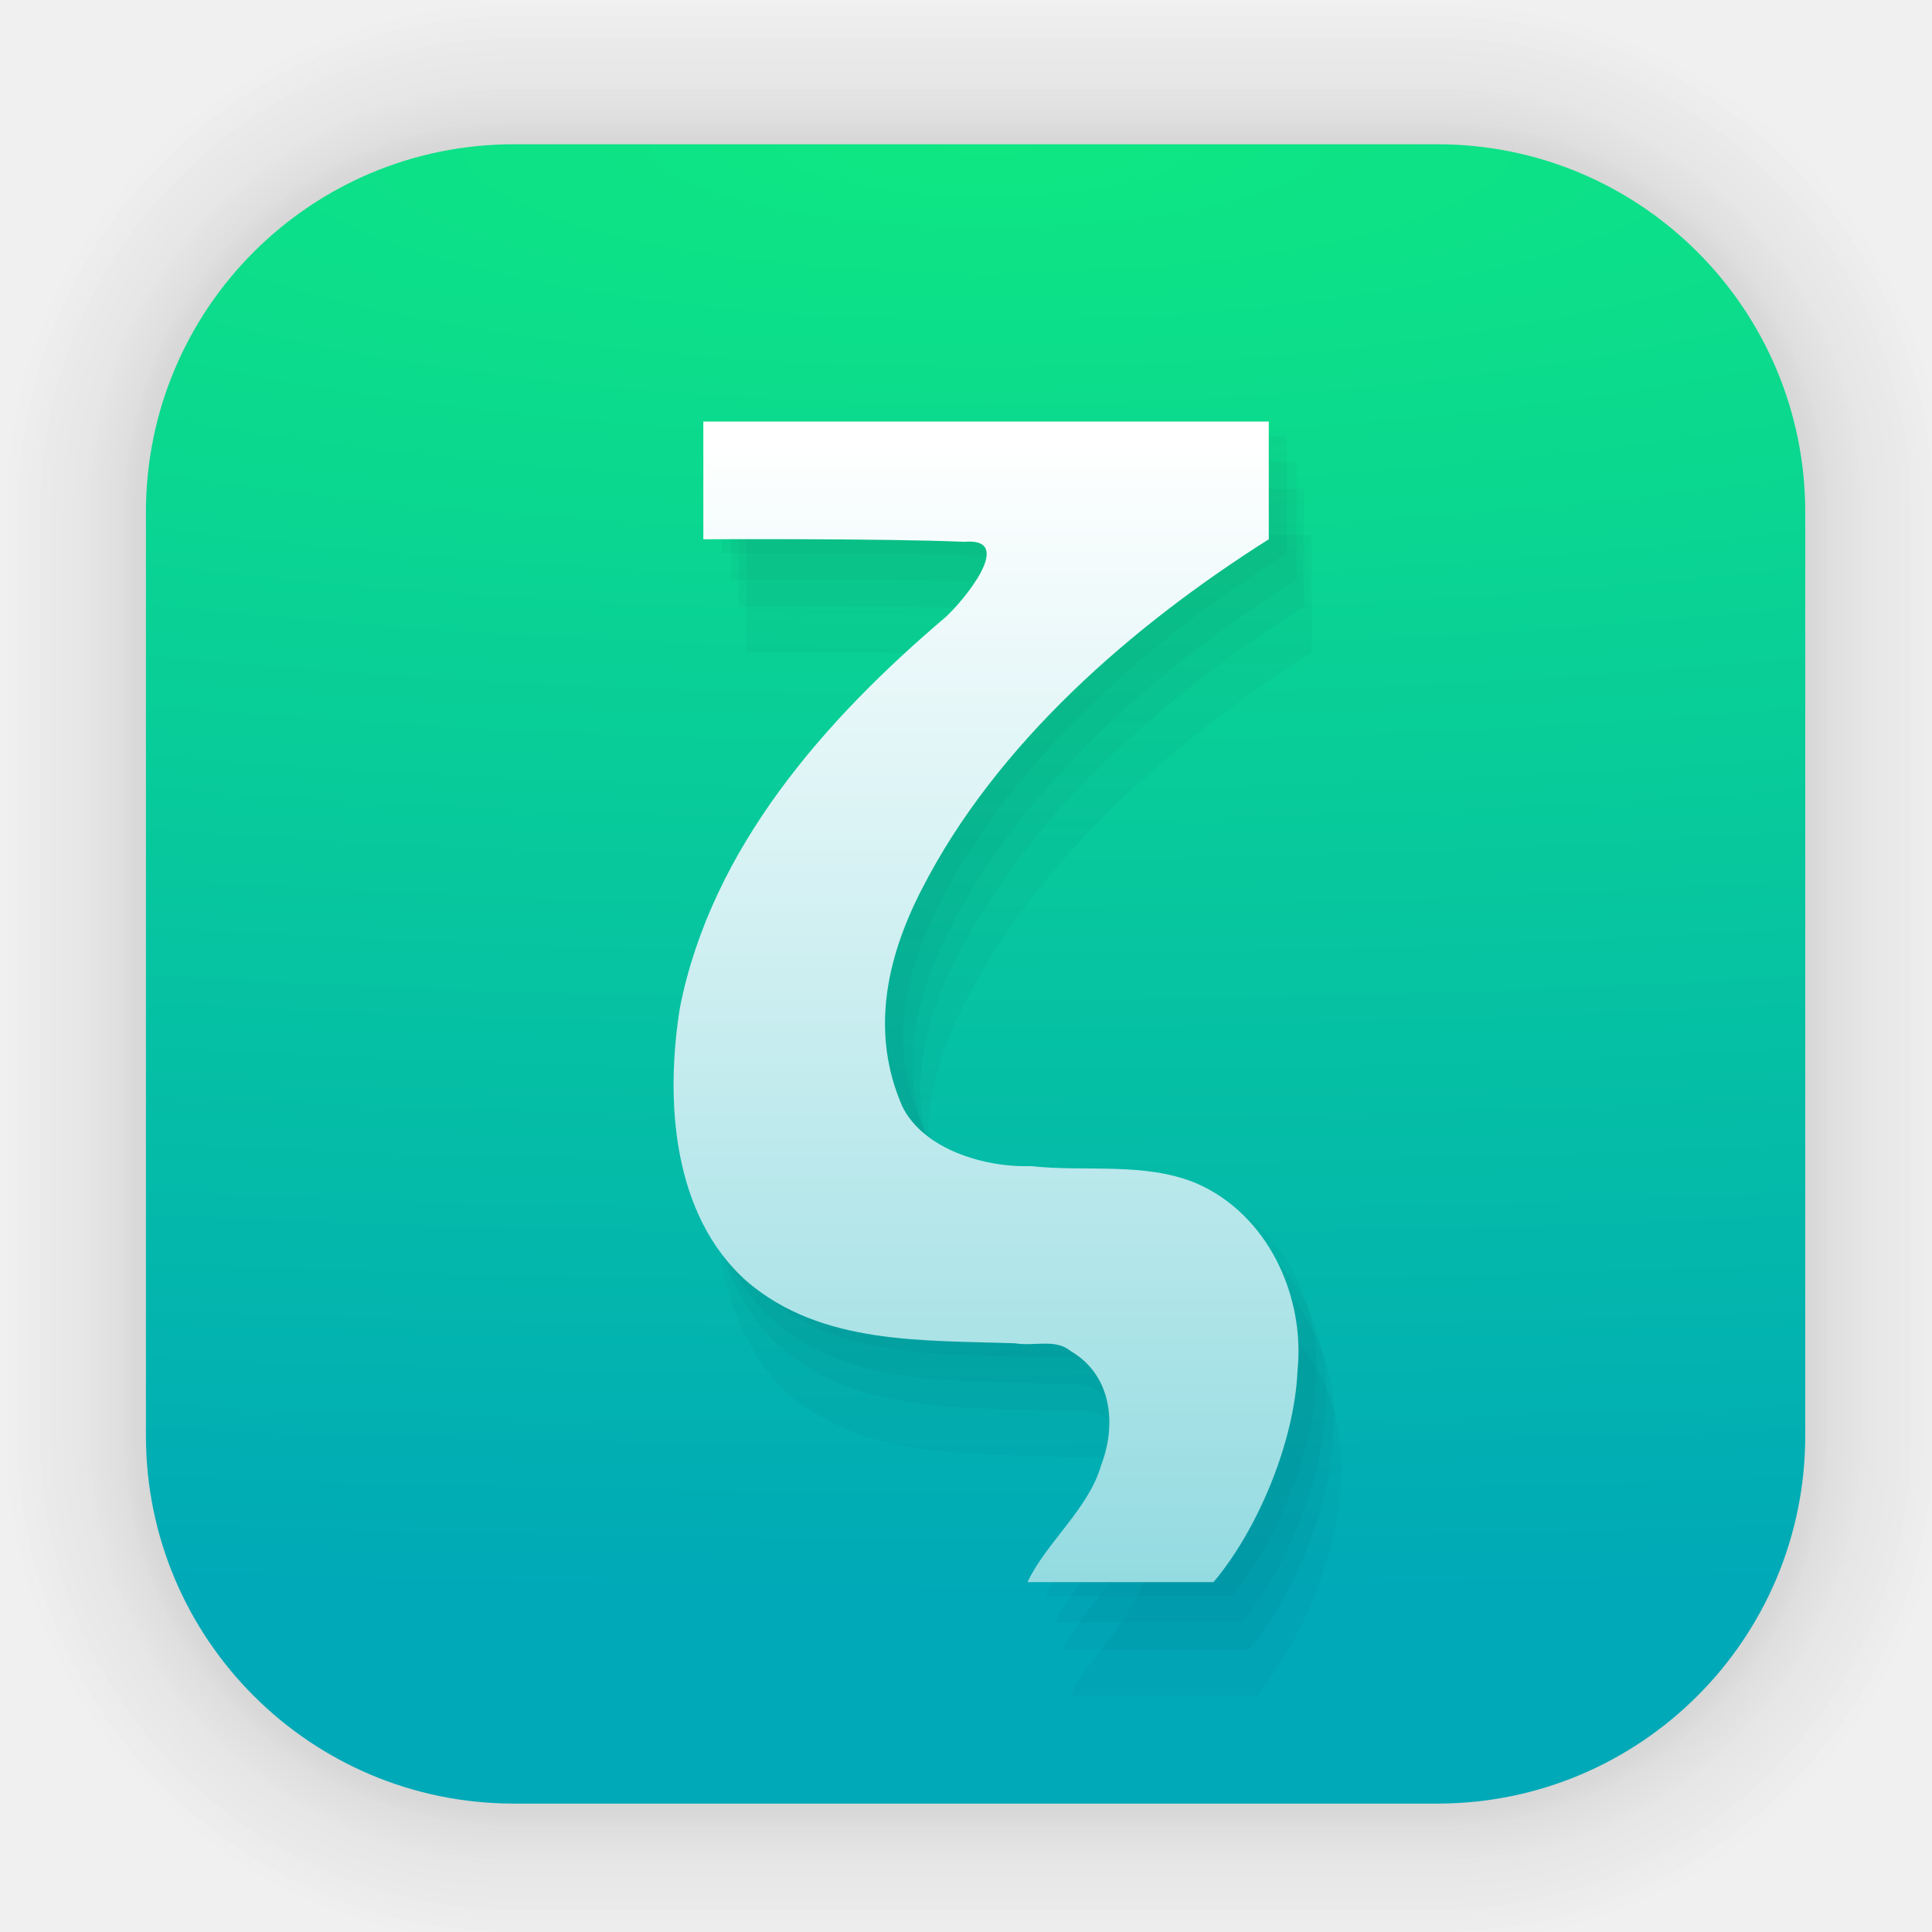
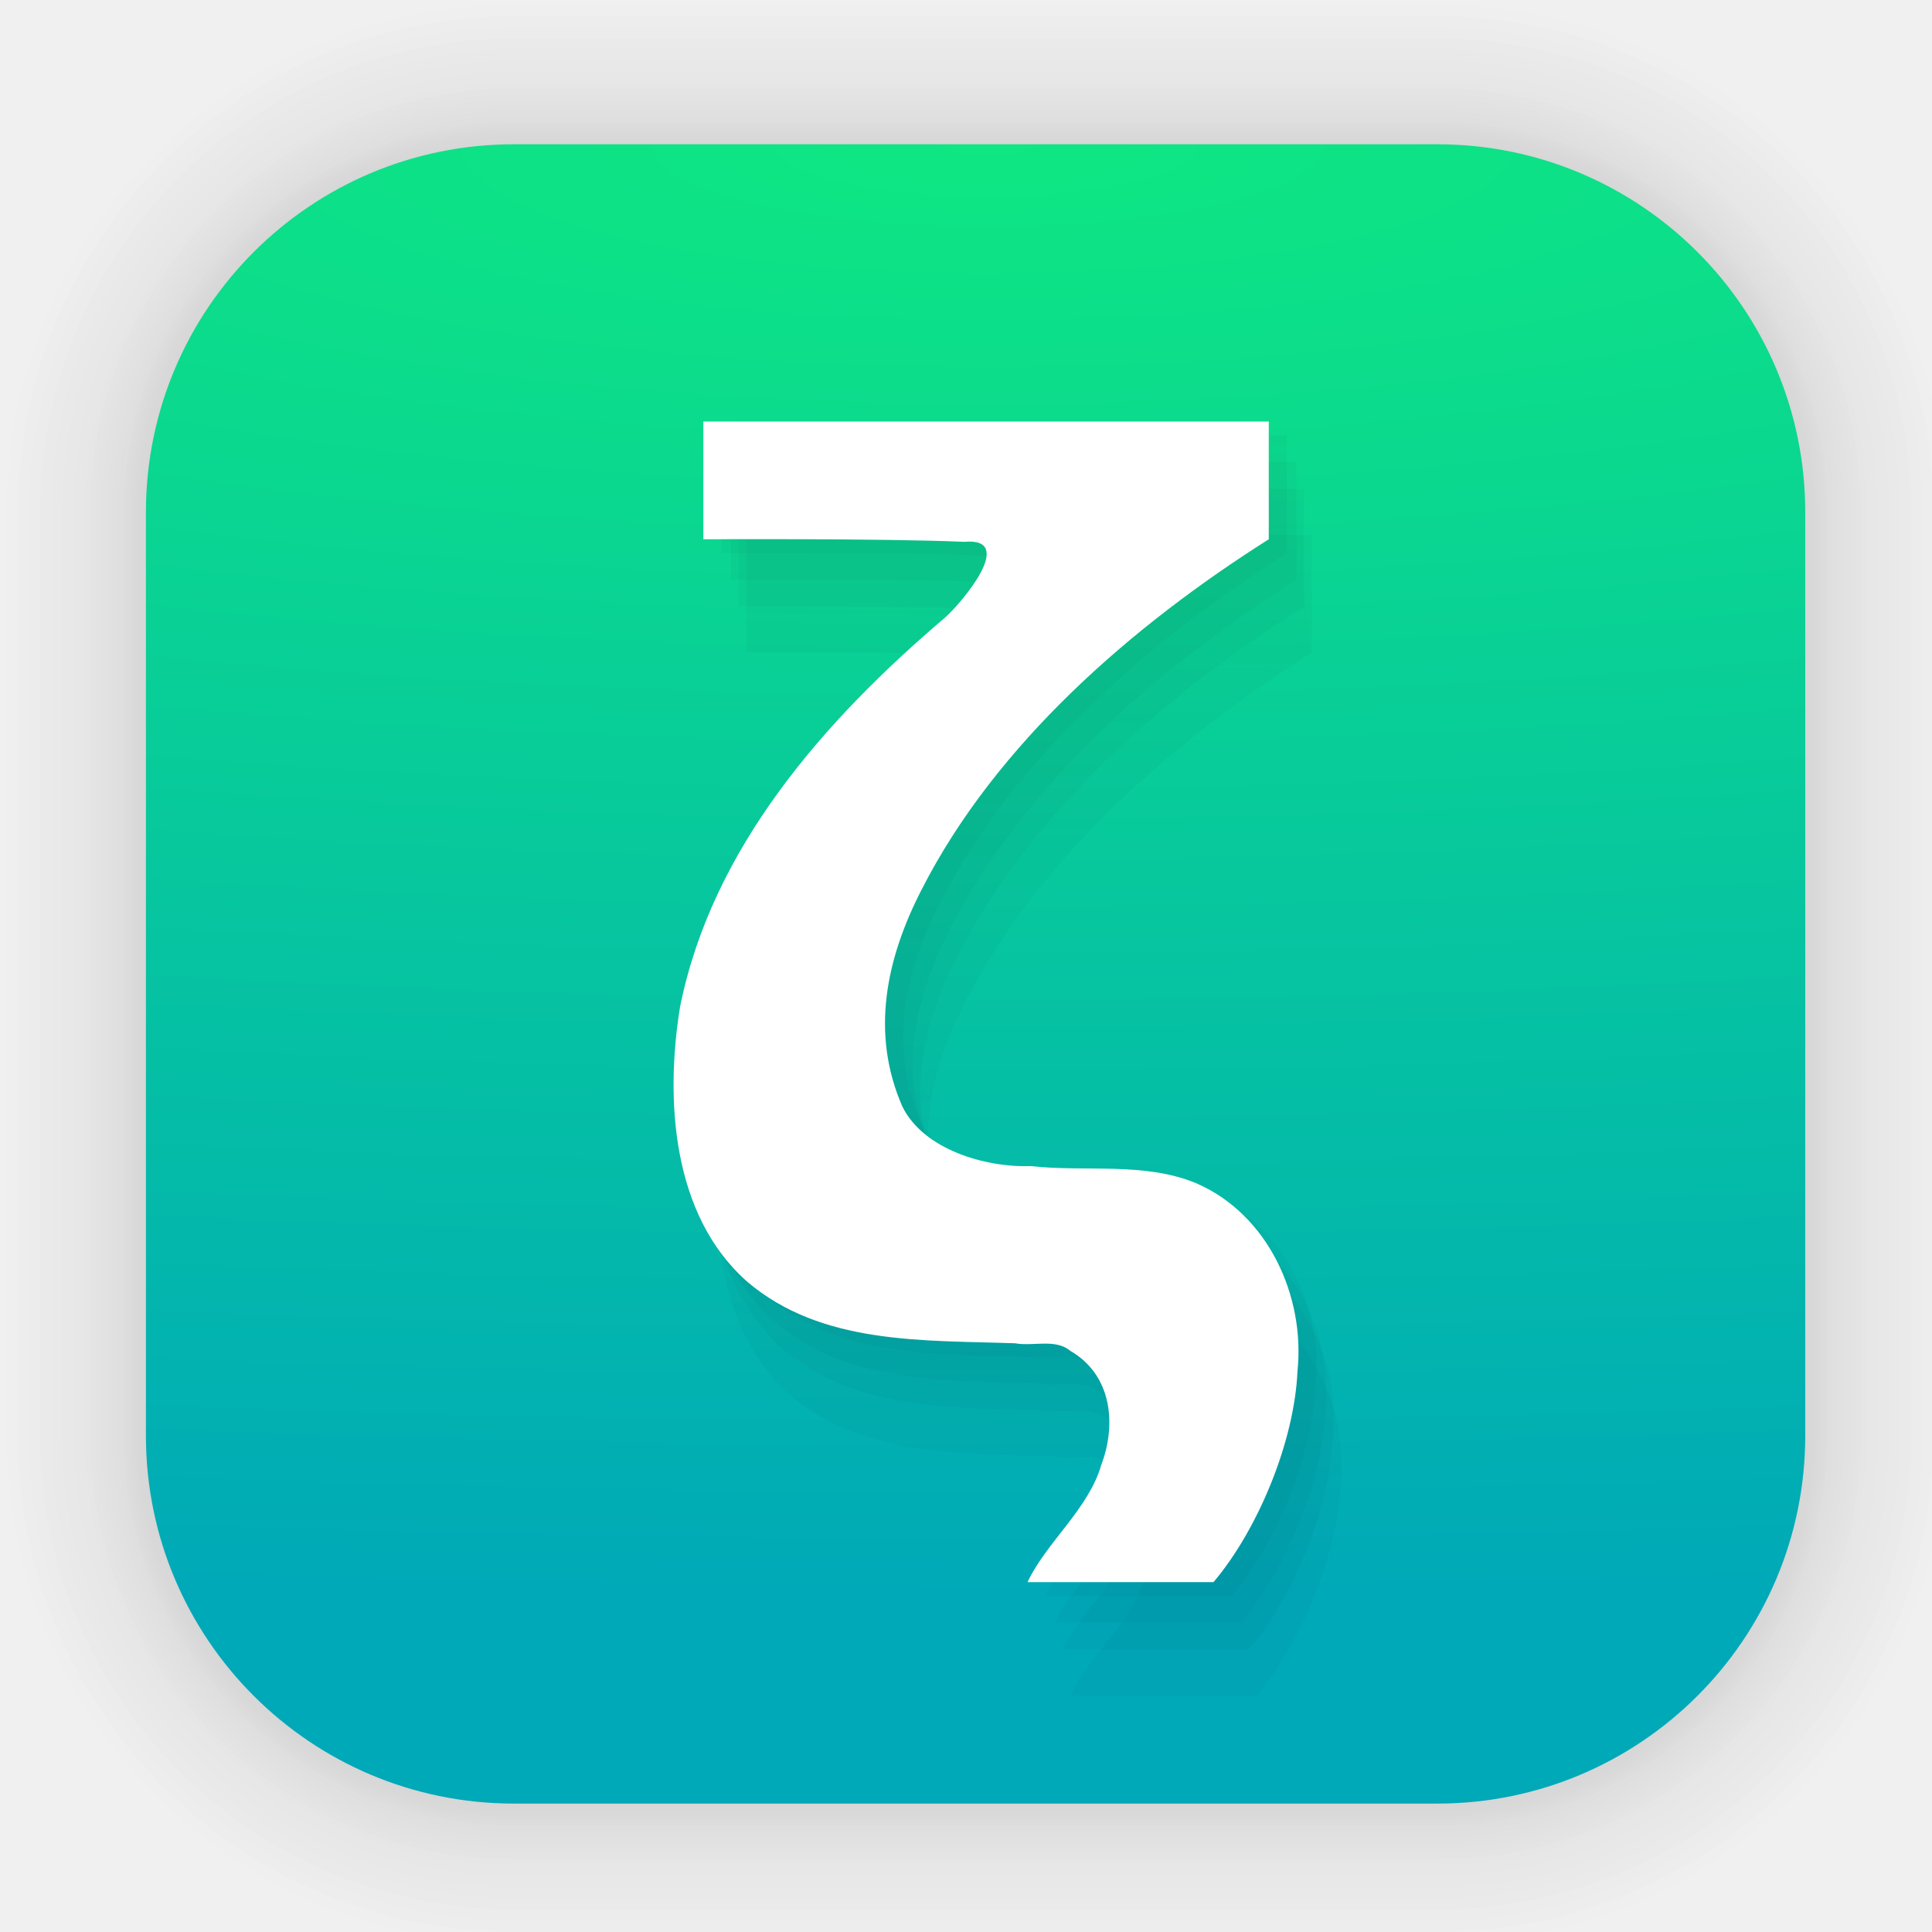
<svg xmlns="http://www.w3.org/2000/svg" id="svg1829" width="512" height="512" version="1.1" viewBox="0 0 33.867 33.867">
  <defs id="defs1823">
    <radialGradient id="radialGradient886" cx="17.31" cy="2.53" r="14.544" gradientTransform="matrix(7.1618 0 0 1.7511 -106.66 -1.9)" gradientUnits="userSpaceOnUse">
      <stop id="stop880" stop-color="#0ee782" offset="0" />
      <stop id="stop882" stop-color="#00a9b8" offset="1" />
    </radialGradient>
    <linearGradient id="linearGradient1634" x1="11.808" x2="11.808" y1="7.702" y2="55.343" gradientUnits="userSpaceOnUse">
      <stop id="stop1628" stop-color="#fff" offset="0" />
      <stop id="stop1630" stop-color="#00aab7" offset="1" />
    </linearGradient>
  </defs>
  <g id="layer1">
    <g id="g1702" transform="matrix(.97573 0 0 .97573 -65.587 -37.192)" fill="none" opacity=".297" stroke="#000" stroke-linecap="round" stroke-linejoin="round" stroke-opacity=".02">
      <rect id="rect1634" x="69.84" y="40.71" width="29.811" height="29.811" rx="6.61" ry="6.61" stroke-width=".1" />
      <rect id="rect1638" x="69.84" y="40.71" width="29.811" height="29.811" rx="6.61" ry="6.61" stroke-width=".2" />
      <rect id="rect1640" x="69.84" y="40.71" width="29.811" height="29.811" rx="6.61" ry="6.61" stroke-width=".3" />
      <rect id="rect1642" x="69.84" y="40.71" width="29.811" height="29.811" rx="6.61" ry="6.61" stroke-width=".4" />
      <rect id="rect1644" x="69.84" y="40.71" width="29.811" height="29.811" rx="6.61" ry="6.61" stroke-width=".5" />
      <rect id="rect1646" x="69.84" y="40.71" width="29.811" height="29.811" rx="6.61" ry="6.61" stroke-width=".6" />
      <rect id="rect1648" x="69.84" y="40.71" width="29.811" height="29.811" rx="6.61" ry="6.61" stroke-width=".7" />
      <rect id="rect1650" x="69.84" y="40.71" width="29.811" height="29.811" rx="6.61" ry="6.61" stroke-width=".8" />
      <rect id="rect1652" x="69.84" y="40.71" width="29.811" height="29.811" rx="6.61" ry="6.61" />
      <rect id="rect1654" x="69.84" y="40.71" width="29.811" height="29.811" rx="6.61" ry="6.61" stroke-width="1.2" />
      <rect id="rect1656" x="69.84" y="40.71" width="29.811" height="29.811" rx="6.61" ry="6.61" stroke-width="1.4" />
      <rect id="rect1658" x="69.84" y="40.71" width="29.811" height="29.811" rx="6.61" ry="6.61" stroke-width="1.6" />
      <rect id="rect1660" x="69.84" y="40.71" width="29.811" height="29.811" rx="6.61" ry="6.61" stroke-width="1.8" />
      <rect id="rect1662" x="69.84" y="40.71" width="29.811" height="29.811" rx="6.61" ry="6.61" stroke-width="2" />
      <rect id="rect1664" x="69.84" y="40.71" width="29.811" height="29.811" rx="6.61" ry="6.61" stroke-width="2.2" />
      <rect id="rect1666" x="69.84" y="40.71" width="29.811" height="29.811" rx="6.61" ry="6.61" stroke-width="2.6" />
      <rect id="rect1668" x="69.84" y="40.71" width="29.811" height="29.811" rx="6.61" ry="6.61" stroke-width="3" />
      <rect id="rect1670" x="69.84" y="40.71" width="29.811" height="29.811" rx="6.61" ry="6.61" stroke-width="3.4" />
      <rect id="rect1672" x="69.84" y="40.71" width="29.811" height="29.811" rx="6.61" ry="6.61" stroke-width="3.8" />
      <rect id="rect1674" x="69.84" y="40.71" width="29.811" height="29.811" rx="6.61" ry="6.61" stroke-width="4.2" />
      <rect id="rect1676" x="69.84" y="40.71" width="29.811" height="29.811" rx="6.61" ry="6.61" stroke-width="4.6" />
      <rect id="rect1678" x="69.84" y="40.71" width="29.811" height="29.811" rx="6.61" ry="6.61" stroke-width="5" />
    </g>
    <rect id="rect849-5" x="2.558" y="2.529" width="29.087" height="29.087" rx="6.449" ry="6.449" fill="url(#radialGradient886)" stroke-linecap="round" stroke-linejoin="round" stroke-width="2.688" />
    <g id="g3528" fill="#000e3c" fill-opacity=".029">
      <path id="path3390" d="m18.329 27.977c0.324-0.693 1.07-1.28 1.292-2.053 0.273-0.717 0.185-1.582-0.542-2.001-0.258-0.219-0.651-0.075-0.97-0.133-1.609-0.056-3.391 0.031-4.694-1.08-1.32-1.164-1.441-3.194-1.177-4.817 0.559-2.79 2.535-5.031 4.652-6.83 0.298-0.267 1.253-1.404 0.332-1.322-1.399-0.062-4.576-0.045-4.576-0.045v-2.064h9.912v2.064c-2.391 1.512-4.781 3.581-6.087 6.144-0.623 1.213-0.897 2.517-0.336 3.8 0.371 0.753 1.448 1.071 2.249 1.044 0.962 0.107 1.987-0.077 2.898 0.299 1.261 0.543 1.917 1.979 1.779 3.299-0.054 1.228-0.69 2.771-1.472 3.695z" />
      <path id="path3518" d="m18.498 28.442c0.324-0.693 1.07-1.28 1.292-2.053 0.273-0.717 0.185-1.582-0.542-2.001-0.258-0.219-0.651-0.075-0.97-0.133-1.609-0.056-3.391 0.031-4.694-1.08-1.32-1.164-1.441-3.194-1.177-4.817 0.559-2.79 2.535-5.031 4.652-6.83 0.298-0.267 1.253-1.404 0.332-1.322-1.399-0.062-4.576-0.045-4.576-0.045v-2.064h9.912v2.064c-2.391 1.512-4.781 3.581-6.087 6.144-0.623 1.213-0.897 2.517-0.336 3.8 0.371 0.753 1.448 1.071 2.249 1.044 0.962 0.107 1.987-0.077 2.898 0.299 1.261 0.543 1.917 1.979 1.779 3.299-0.054 1.228-0.69 2.771-1.472 3.695z" />
      <path id="path3520" d="m18.632 28.914c0.324-0.693 1.07-1.28 1.292-2.053 0.273-0.717 0.185-1.582-0.542-2.001-0.258-0.219-0.651-0.075-0.97-0.133-1.609-0.056-3.391 0.031-4.694-1.08-1.32-1.164-1.441-3.194-1.177-4.817 0.559-2.79 2.535-5.031 4.652-6.83 0.298-0.267 1.253-1.404 0.332-1.322-1.399-0.062-4.576-0.045-4.576-0.045v-2.064h9.912v2.064c-2.391 1.512-4.781 3.581-6.087 6.144-0.623 1.213-0.897 2.517-0.336 3.8 0.371 0.753 1.448 1.071 2.249 1.044 0.962 0.107 1.987-0.077 2.898 0.299 1.261 0.543 1.917 1.979 1.779 3.299-0.054 1.228-0.69 2.771-1.472 3.695z" />
      <path id="path3522" d="m18.767 29.722c0.324-0.693 1.07-1.28 1.292-2.053 0.273-0.717 0.185-1.582-0.542-2.001-0.258-0.219-0.651-0.075-0.97-0.133-1.609-0.056-3.391 0.031-4.694-1.08-1.32-1.164-1.441-3.194-1.177-4.817 0.559-2.79 2.535-5.031 4.652-6.83 0.298-0.267 1.253-1.404 0.332-1.322-1.399-0.062-4.576-0.045-4.576-0.045v-2.064h9.912v2.064c-2.391 1.512-4.781 3.581-6.087 6.144-0.623 1.213-0.897 2.517-0.336 3.8 0.371 0.753 1.448 1.071 2.249 1.044 0.962 0.107 1.987-0.077 2.898 0.299 1.261 0.543 1.917 1.979 1.779 3.299-0.054 1.228-0.69 2.771-1.472 3.695z" />
    </g>
-     <path id="path8" d="m18.012 27.734c0.324-0.693 1.07-1.28 1.292-2.053 0.273-0.717 0.185-1.582-0.542-2.001-0.258-0.219-0.651-0.075-0.97-0.133-1.609-0.056-3.391 0.031-4.694-1.08-1.32-1.164-1.441-3.194-1.177-4.817 0.559-2.79 2.535-5.031 4.652-6.83 0.298-0.267 1.253-1.404 0.332-1.322-1.399-0.062-4.576-0.045-4.576-0.045v-2.064h9.912v2.064c-2.391 1.512-4.781 3.581-6.087 6.144-0.623 1.213-0.897 2.517-0.336 3.8 0.371 0.753 1.448 1.071 2.249 1.044 0.962 0.107 1.987-0.077 2.898 0.299 1.261 0.543 1.917 1.979 1.779 3.299-0.054 1.228-0.69 2.771-1.472 3.695z" fill="url(#linearGradient1634)" />
+     <path id="path8" d="m18.012 27.734c0.324-0.693 1.07-1.28 1.292-2.053 0.273-0.717 0.185-1.582-0.542-2.001-0.258-0.219-0.651-0.075-0.97-0.133-1.609-0.056-3.391 0.031-4.694-1.08-1.32-1.164-1.441-3.194-1.177-4.817 0.559-2.79 2.535-5.031 4.652-6.83 0.298-0.267 1.253-1.404 0.332-1.322-1.399-0.062-4.576-0.045-4.576-0.045v-2.064h9.912v2.064c-2.391 1.512-4.781 3.581-6.087 6.144-0.623 1.213-0.897 2.517-0.336 3.8 0.371 0.753 1.448 1.071 2.249 1.044 0.962 0.107 1.987-0.077 2.898 0.299 1.261 0.543 1.917 1.979 1.779 3.299-0.054 1.228-0.69 2.771-1.472 3.695z" fill="url(#linearGradient1634)" style="fill:#ffffff;fill-opacity:1" />
  </g>
</svg>
